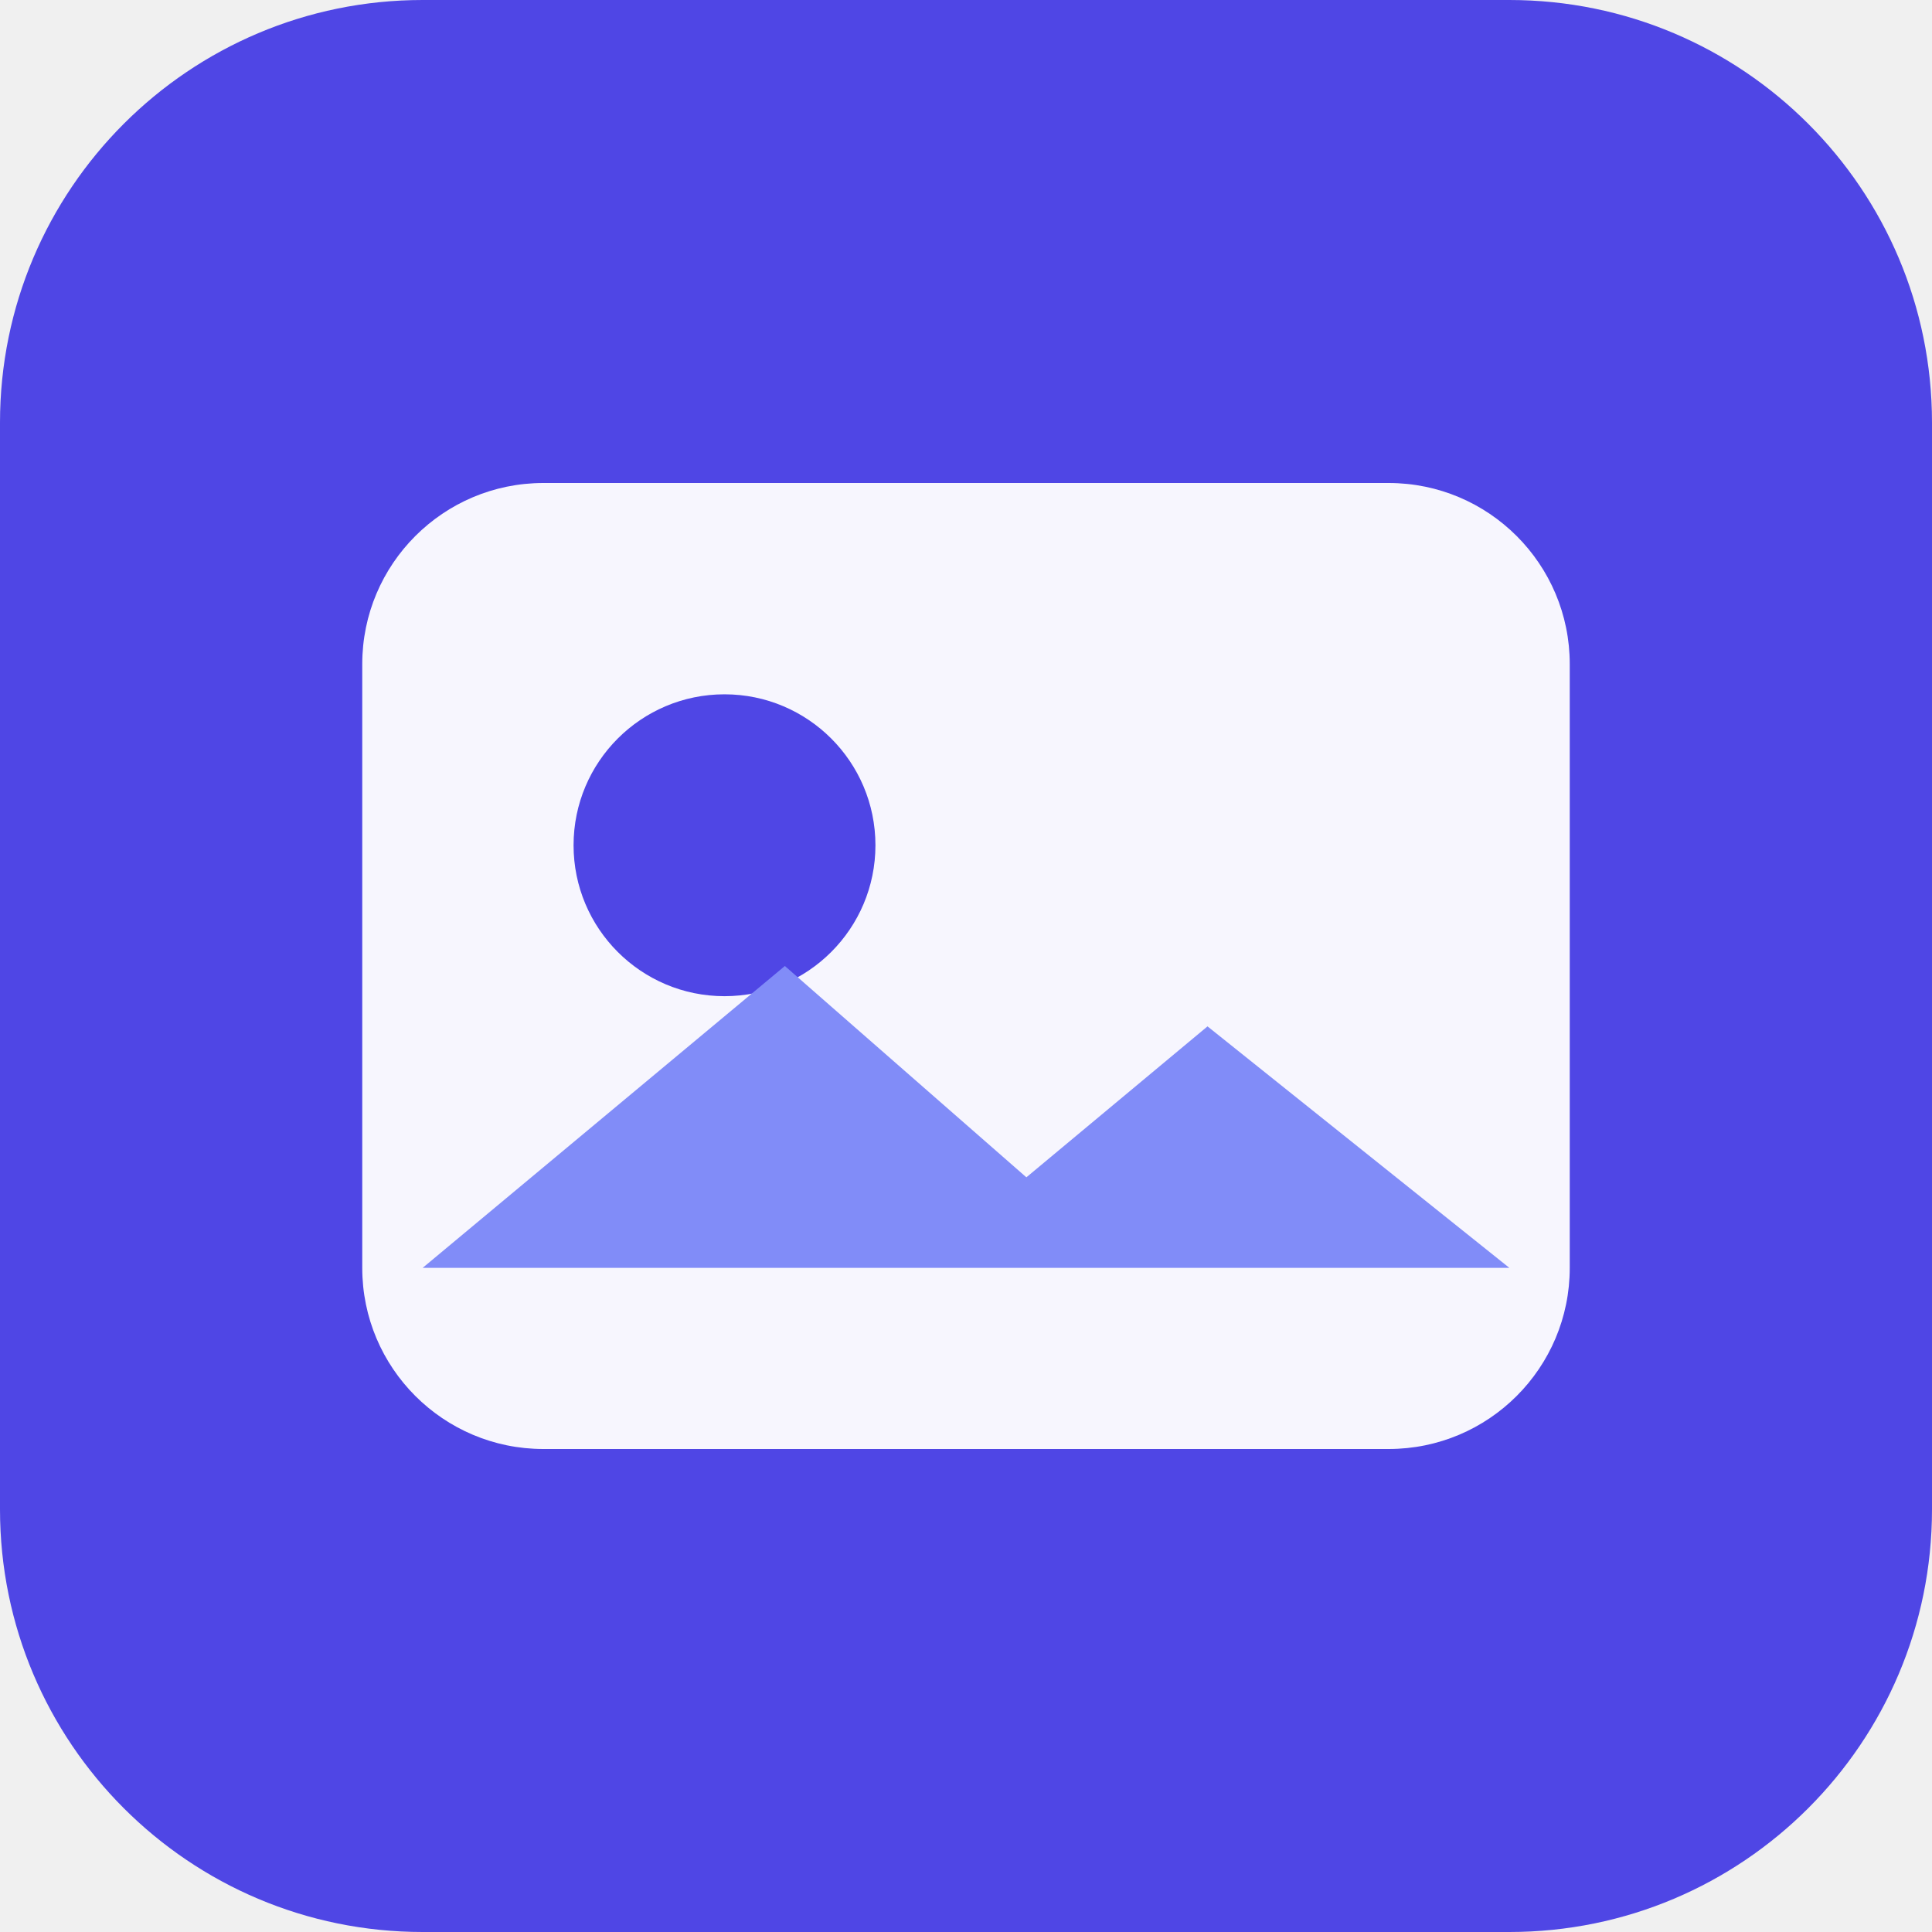
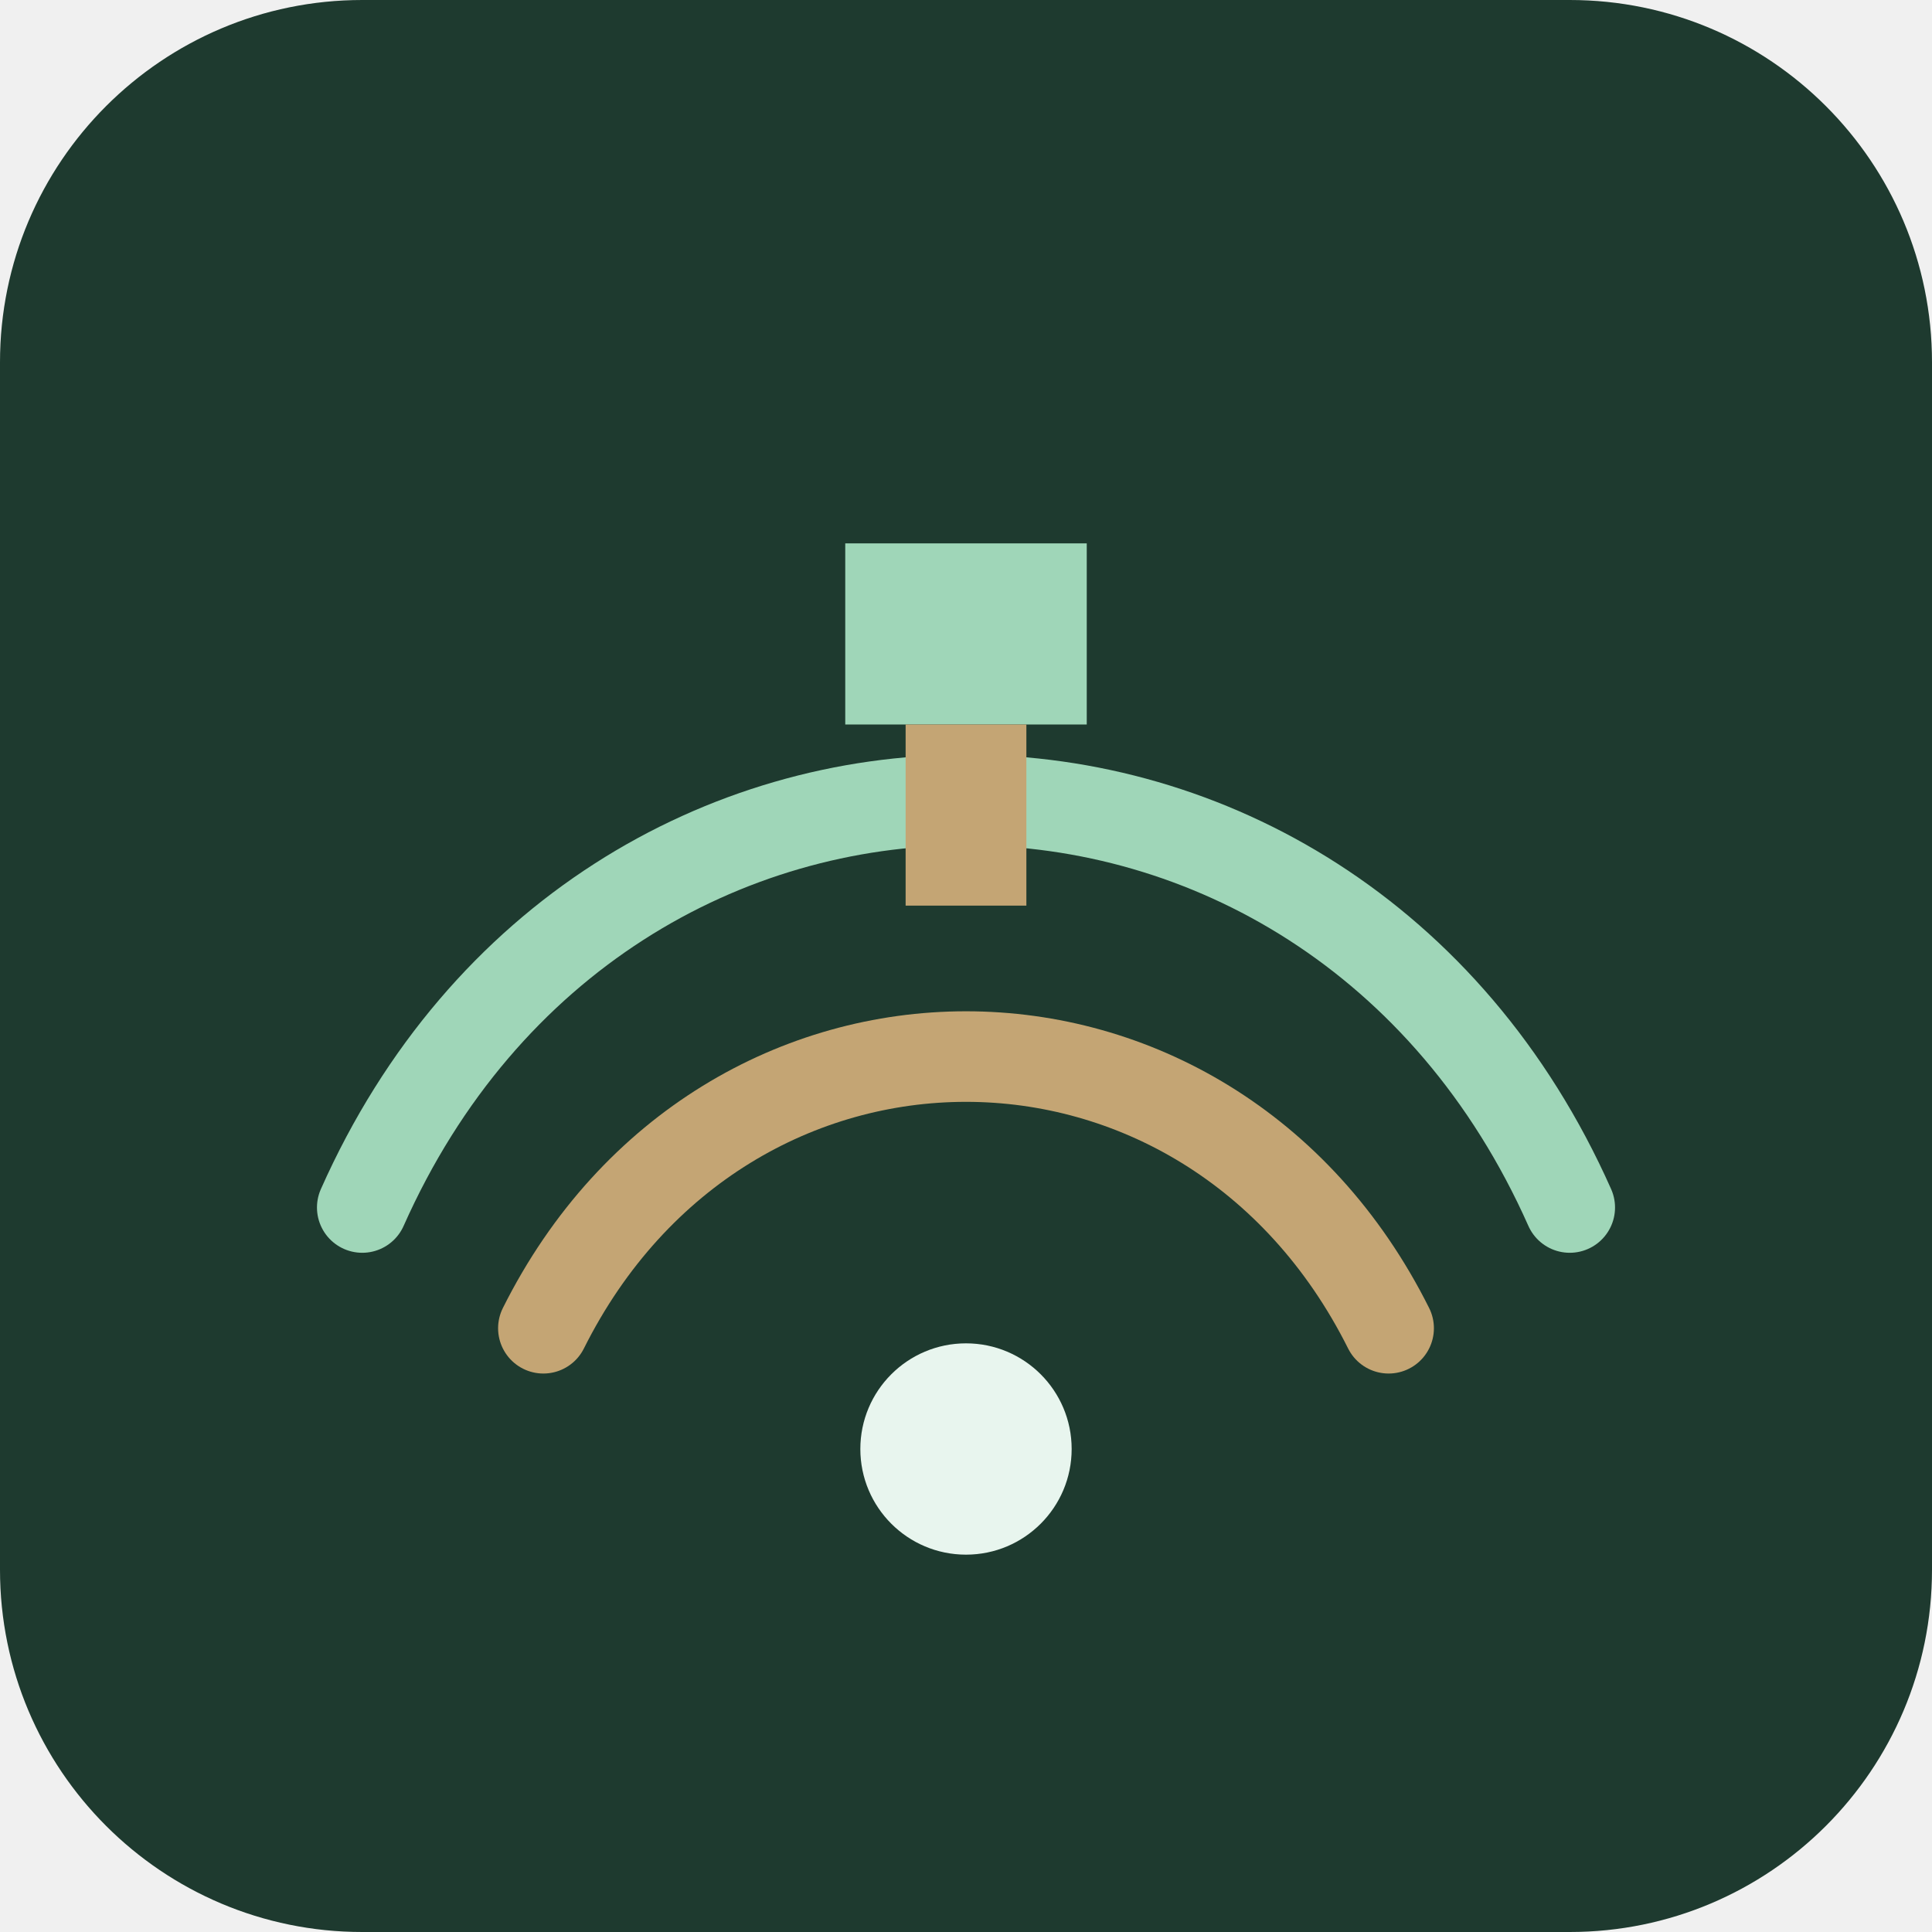
<svg xmlns="http://www.w3.org/2000/svg" viewBox="0 0 64 64" fill="none">
-   <rect width="64" height="64" rx="14" fill="#4f46e5" />
-   <rect x="12" y="16" width="40" height="32" rx="6" fill="#fff" opacity="0.95" />
-   <circle cx="24" cy="28" r="5" fill="#4f46e5" />
-   <path d="M14 42l12-10 8 7 6-5 10 8H14z" fill="#818cf8" />
+   <rect width="64" height="64" rx="12" fill="#1e3a2f" />
+   <path d="M12 40c8-18 32-18 40 0" stroke="#9fd6b8" stroke-width="3" stroke-linecap="round" />
+   <path d="M18 44c6-12 22-12 28 0" stroke="#c4a574" stroke-width="3" stroke-linecap="round" />
+   <circle cx="32" cy="48" r="3.5" fill="#e8f5ee" />
+   <path d="M28 18h8v6h-8z" fill="#9fd6b8" />
+   <path d="M30 24h4v6h-4z" fill="#c4a574" />
</svg>
